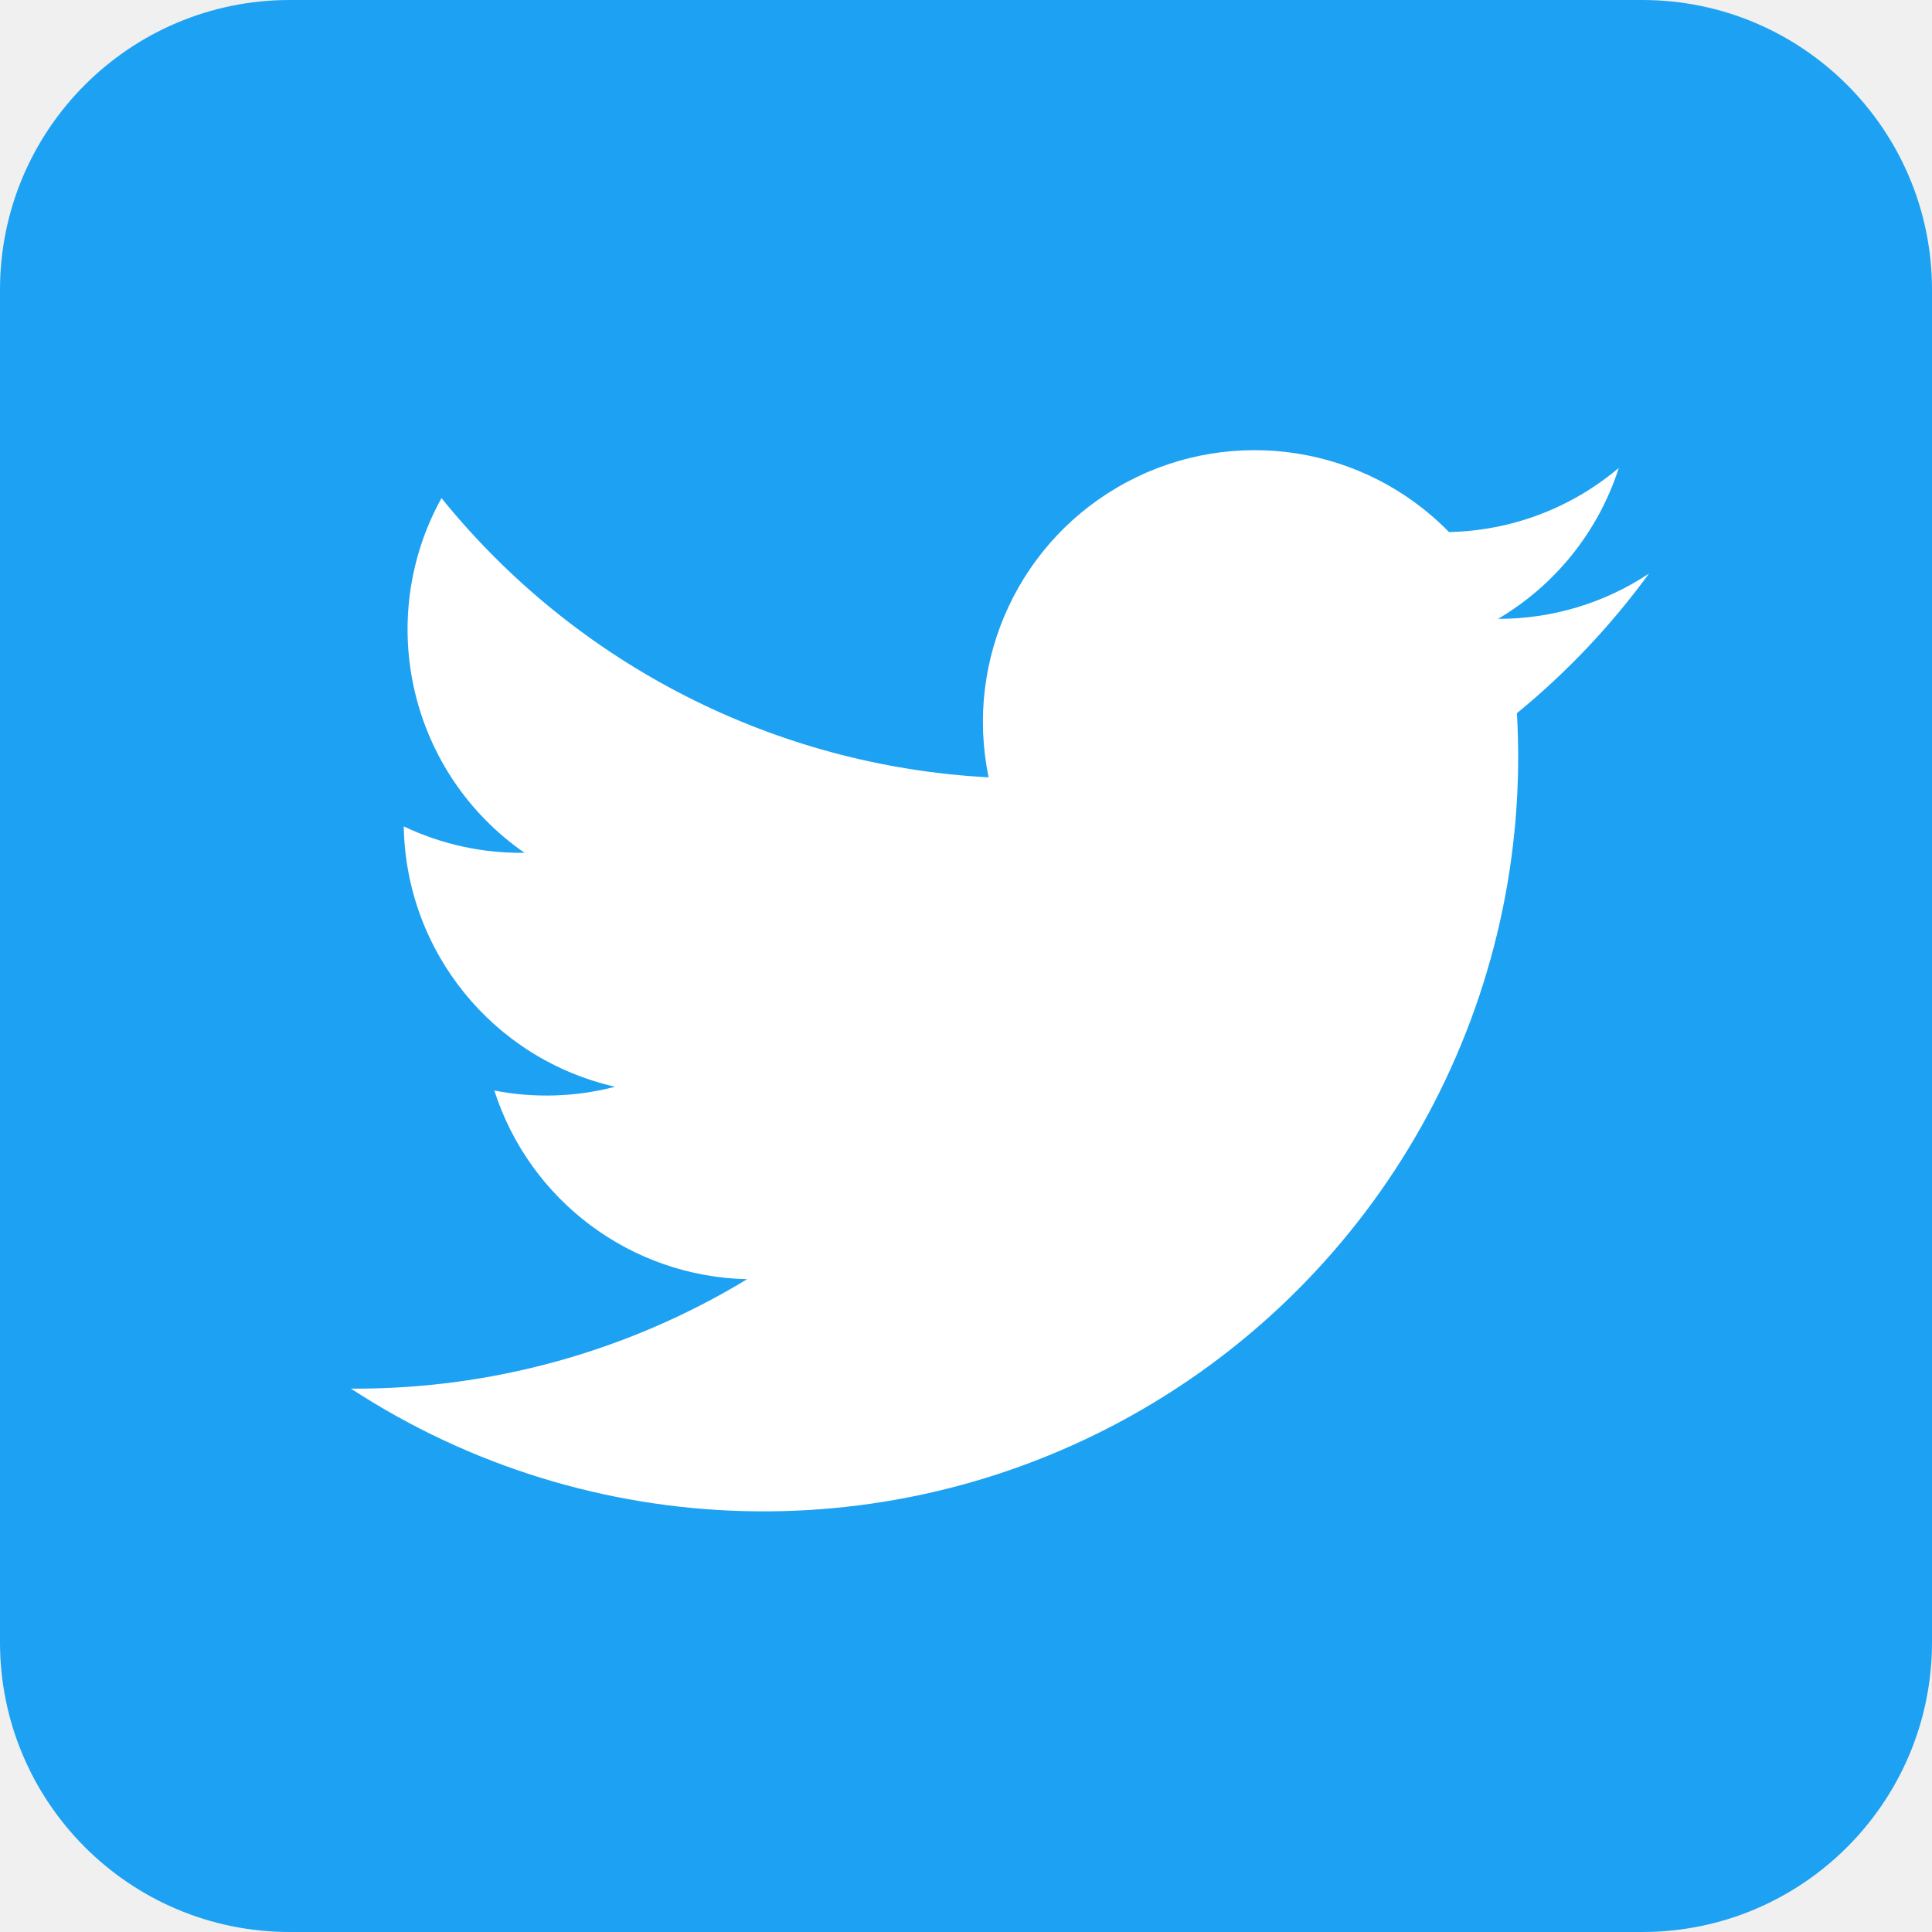
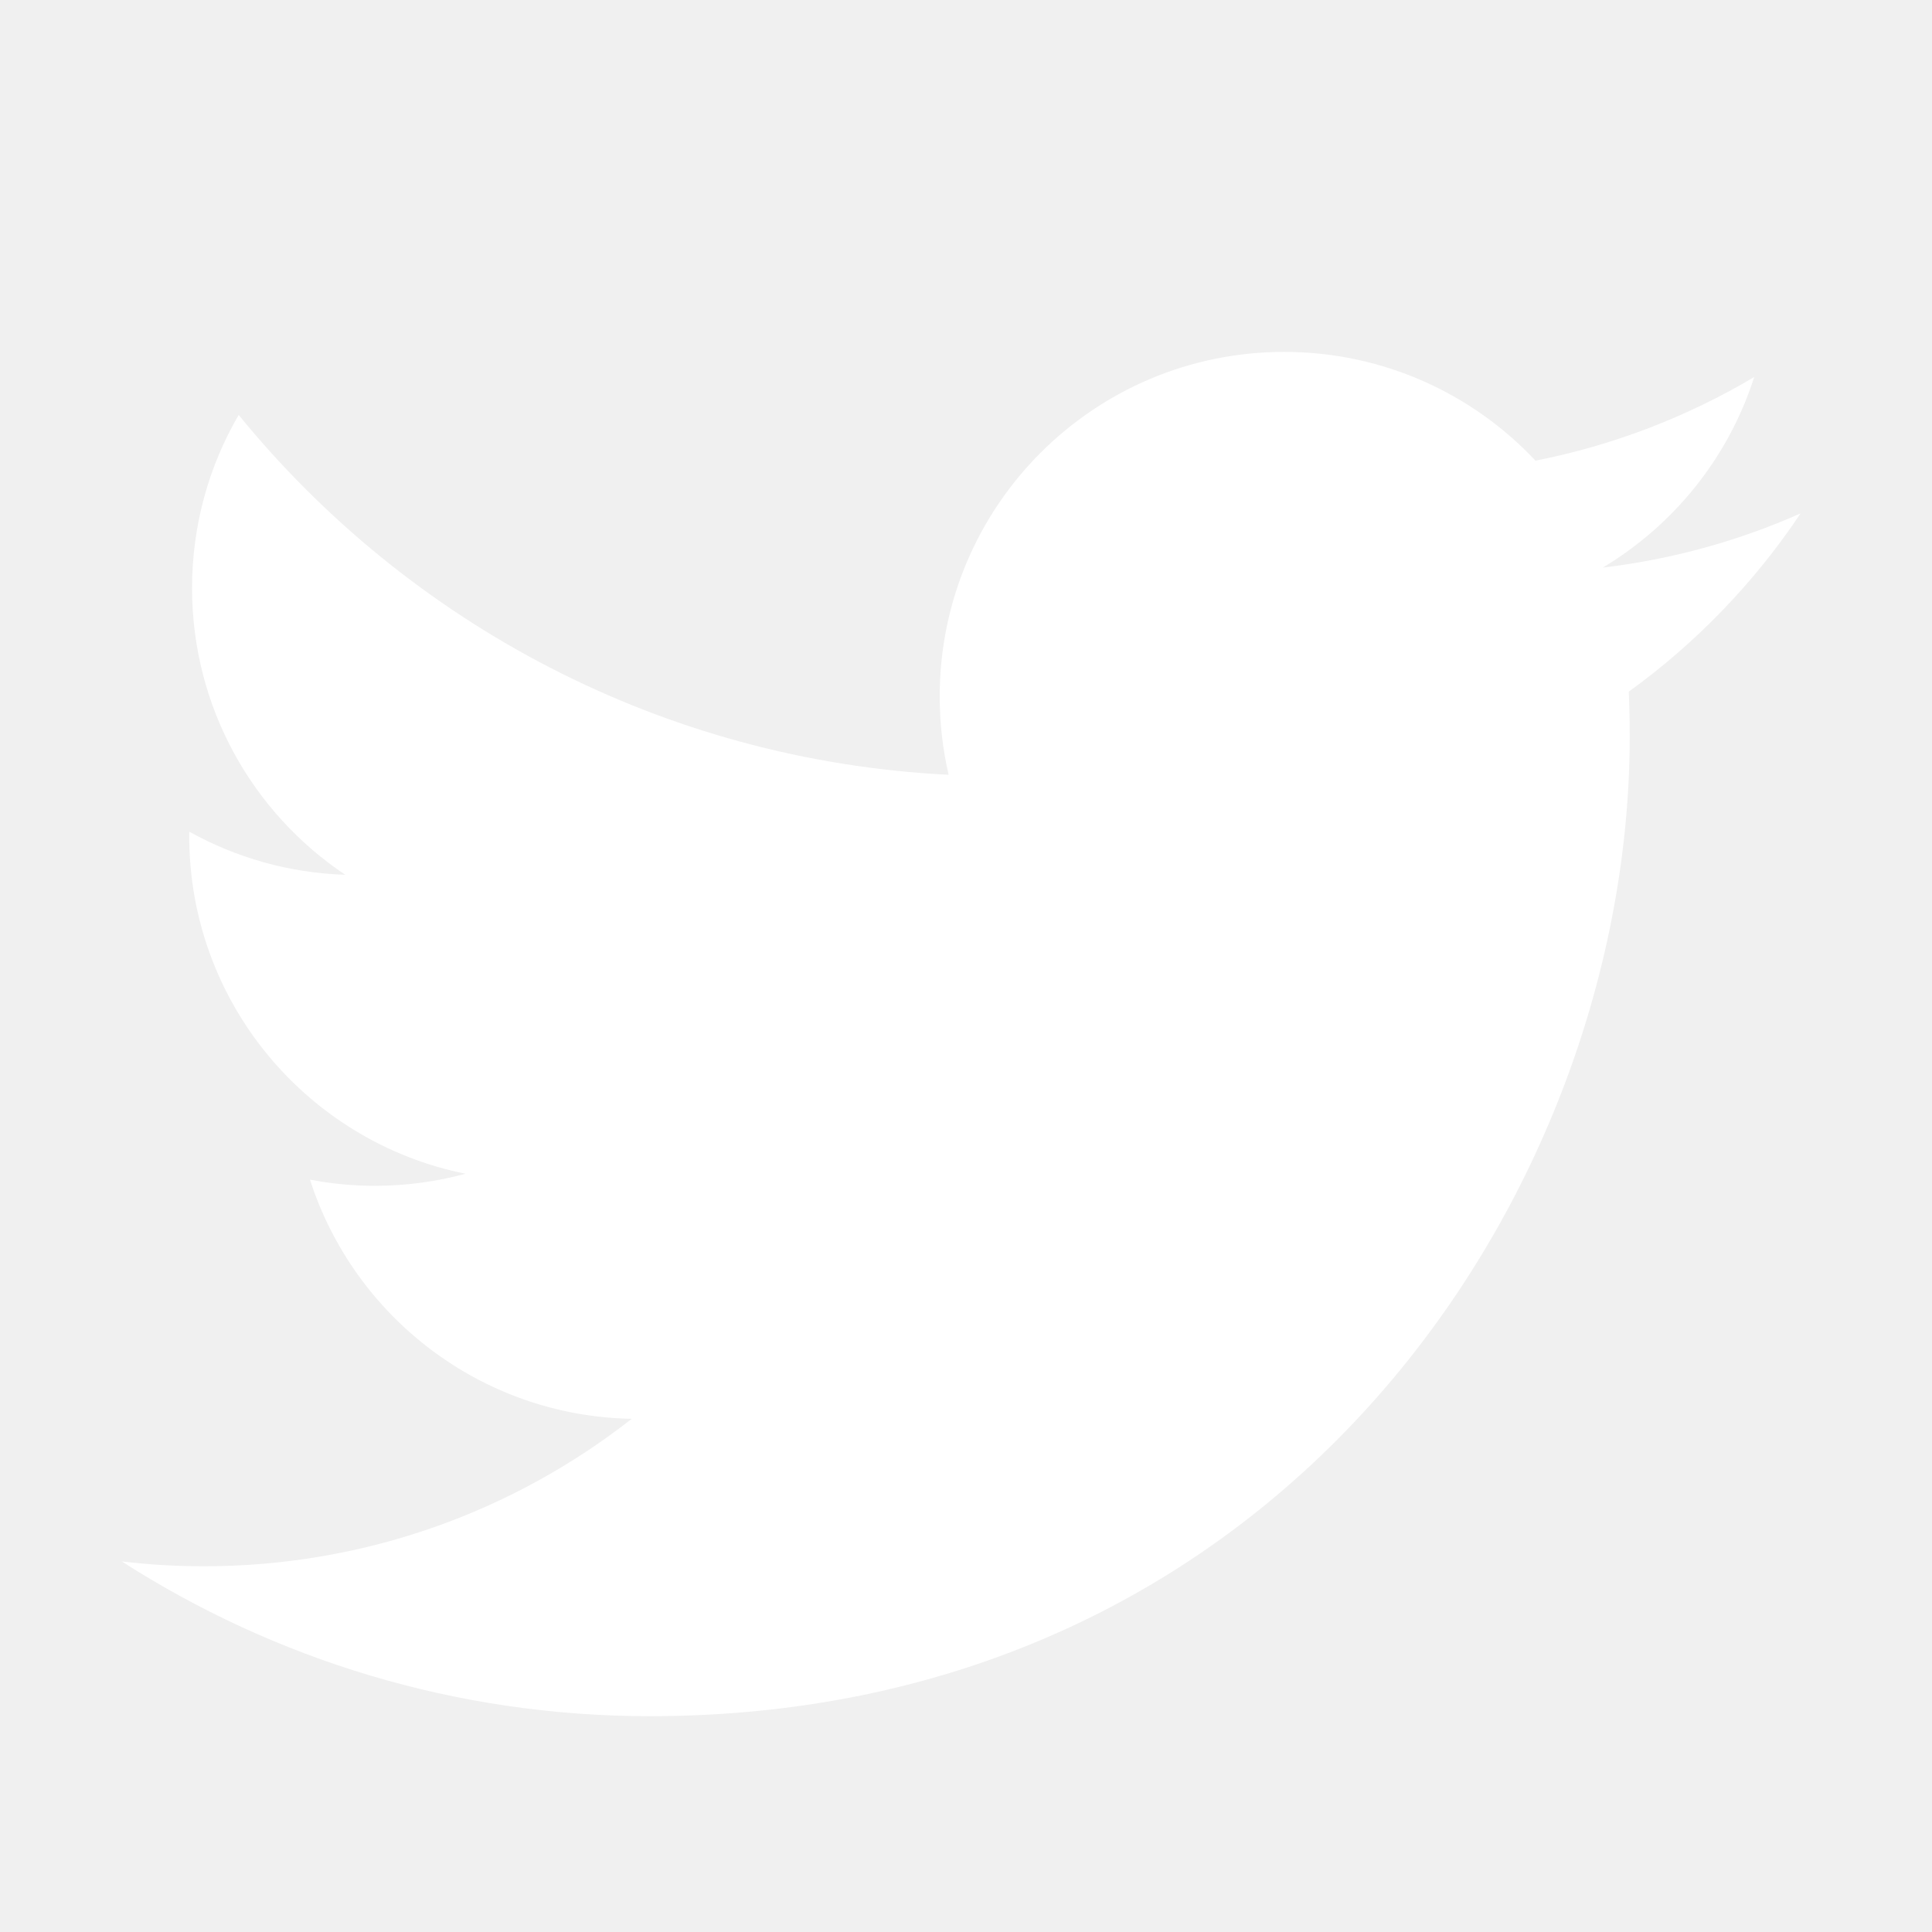
- <svg xmlns="http://www.w3.org/2000/svg" aria-label="Twitter" role="img" viewBox="0 0 512 512">
-   <rect width="512" height="512" rx="15%" fill="#1da1f2" />
-   <path fill="#fff" d="M437 152a72 72 0 01-40 12a72 72 0 0032-40a72 72 0 01-45 17a72 72 0 00-122 65a200 200 0 01-145-74a72 72 0 0022 94a72 72 0 01-32-7a72 72 0 0056 69a72 72 0 01-32 1a72 72 0 0067 50a200 200 0 01-105 29a200 200 0 00309-179a200 200 0 0035-37" />
+ <svg xmlns="http://www.w3.org/2000/svg" enable-background="new 0 0 56.693 56.693" height="506.693px" id="Layer_1" version="1.1" viewBox="0 0 56.693 56.693" width="506.693px" xml:space="preserve" fill="#fff">
+   <path d="M52.837,15.065c-1.811,0.805-3.76,1.348-5.805,1.591c2.088-1.25,3.689-3.23,4.444-5.592c-1.953,1.159-4.115,2-6.418,2.454  c-1.843-1.964-4.47-3.192-7.377-3.192c-5.581,0-10.106,4.525-10.106,10.107c0,0.791,0.089,1.562,0.262,2.303  c-8.4-0.422-15.848-4.445-20.833-10.56c-0.87,1.492-1.368,3.228-1.368,5.082c0,3.506,1.784,6.6,4.496,8.412  c-1.656-0.053-3.215-0.508-4.578-1.265c-0.001,0.042-0.001,0.085-0.001,0.128c0,4.896,3.484,8.98,8.108,9.91  c-0.848,0.23-1.741,0.354-2.663,0.354c-0.652,0-1.285-0.063-1.902-0.182c1.287,4.015,5.019,6.938,9.441,7.019  c-3.459,2.711-7.816,4.327-12.552,4.327c-0.815,0-1.62-0.048-2.411-0.142c4.474,2.869,9.786,4.541,15.493,4.541  c18.591,0,28.756-15.4,28.756-28.756c0-0.438-0.009-0.875-0.028-1.309C49.769,18.873,51.483,17.092,52.837,15.065z" />
</svg>
